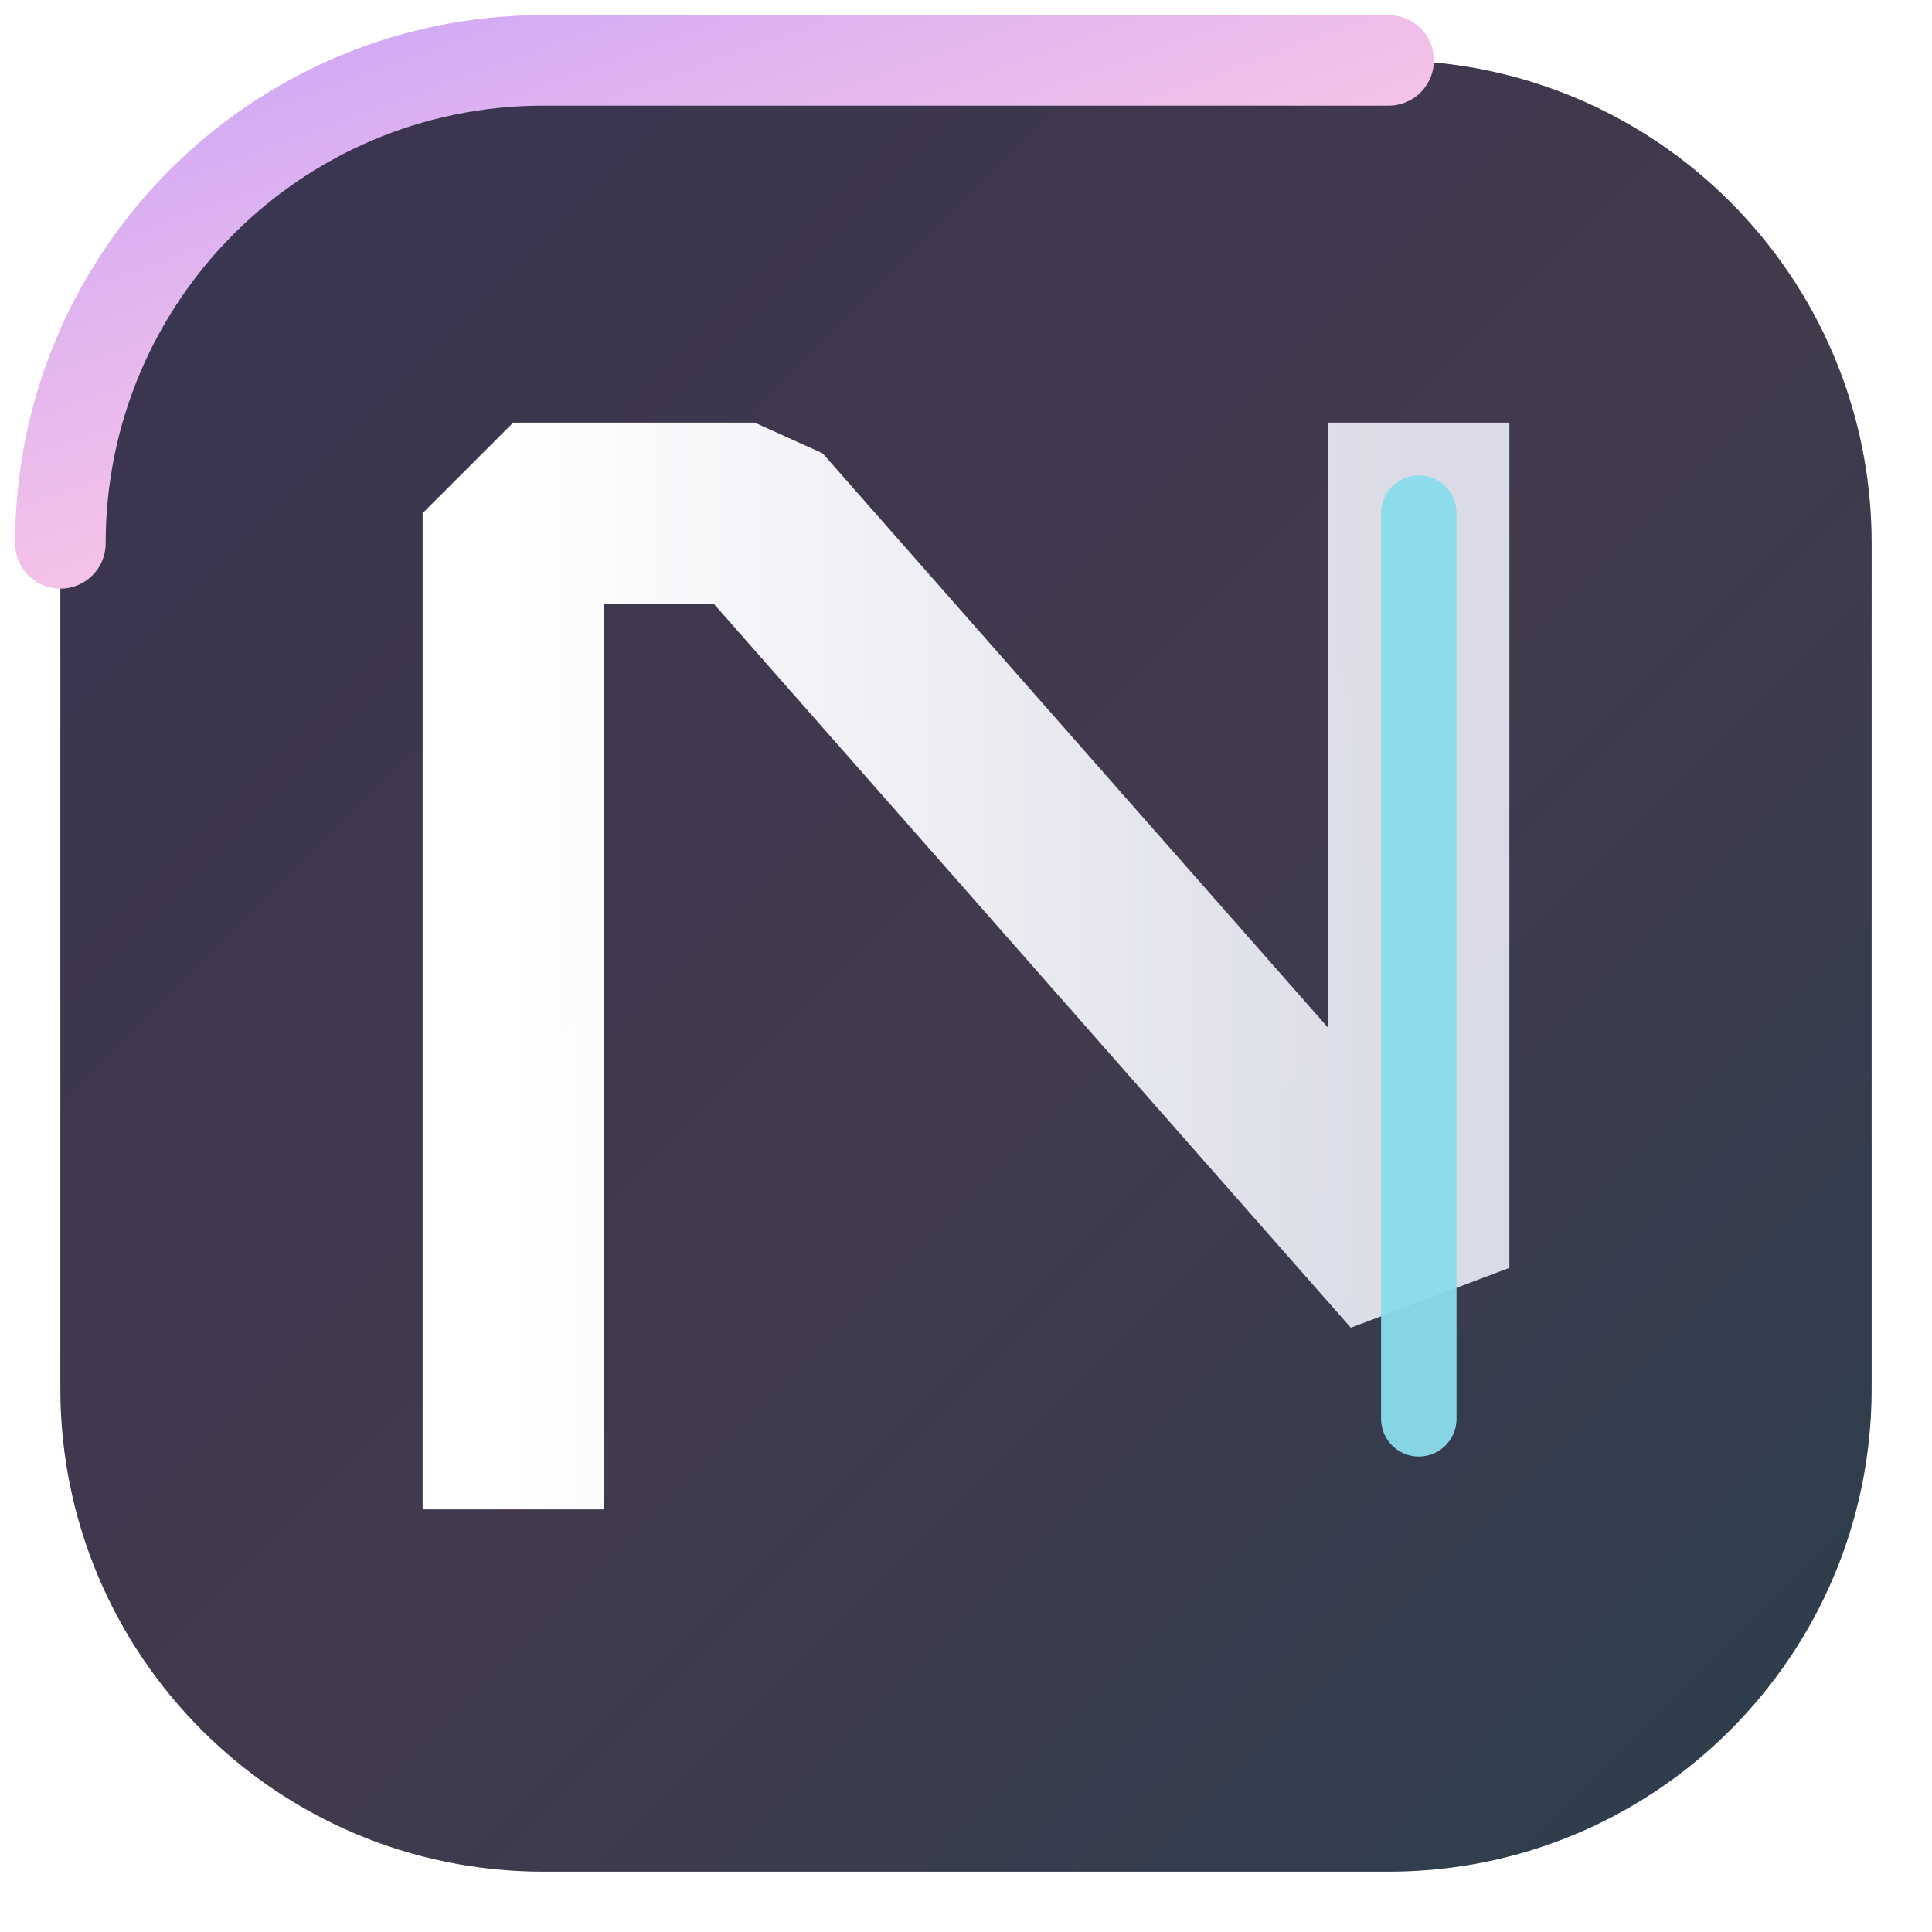
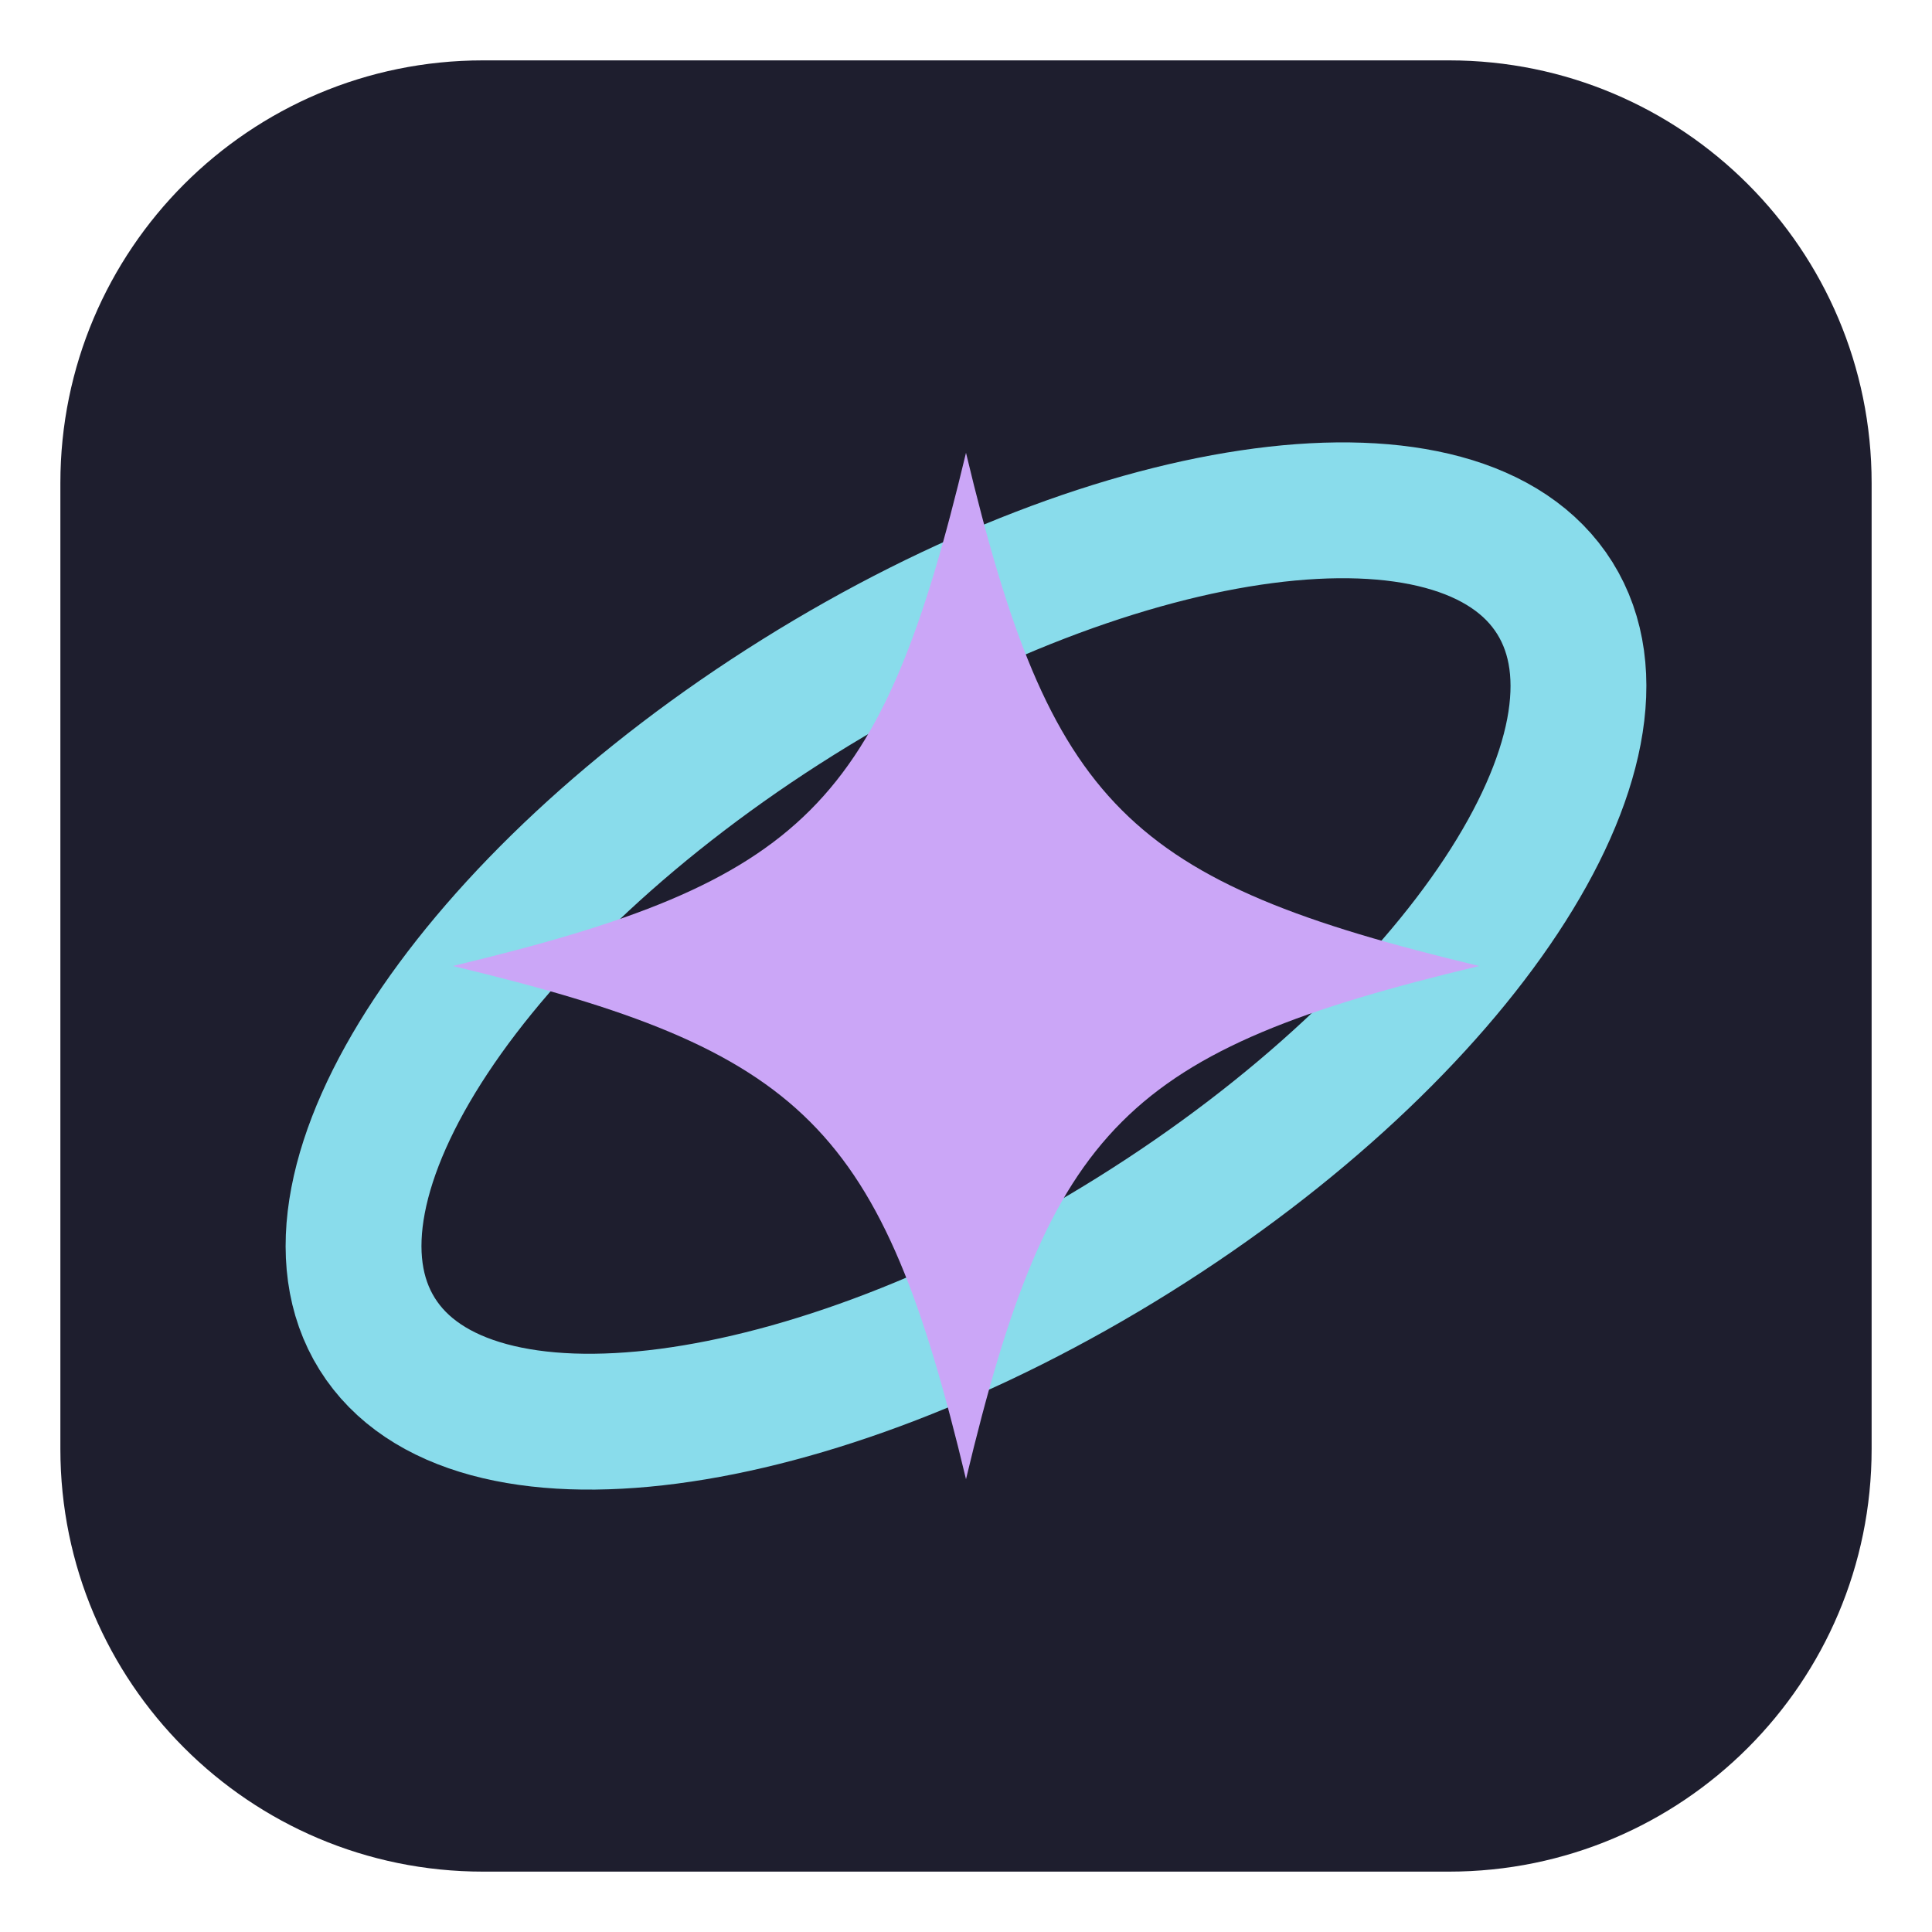
- <svg xmlns="http://www.w3.org/2000/svg" viewBox="0 0 64 64">
-   <defs>
-     <linearGradient id="brand" x1="0" y1="0" x2="1" y2="1">
-       <stop offset="0" stop-color="#CBA6F7" />
-       <stop offset=".54" stop-color="#F5C2E7" />
-       <stop offset="1" stop-color="#89DCEB" />
-     </linearGradient>
-     <linearGradient id="mark" x1="0" y1="0" x2="1" y2="0">
-       <stop offset="0" stop-color="#fff" />
-       <stop offset="1" stop-color="#f3f5ff" stop-opacity=".86" />
-     </linearGradient>
-   </defs>
-   <rect x="2" y="2" width="60" height="60" rx="16" fill="#101321" />
-   <rect x="2" y="2" width="60" height="60" rx="16" fill="url(#brand)" opacity=".22" />
-   <path d="M2 18V18A16 16 0 0 1 18 2H46" fill="none" stroke="url(#brand)" stroke-width="3" stroke-linecap="round" />
-   <path d="M17 47V17h8l22 25V17h-8v12L25 17h-8v30h8V35l14 12h8V35h-8v-1L25 17" fill="none" />
-   <path d="M17 47V17h8l22 25V17" fill="none" stroke="url(#mark)" stroke-width="6" stroke-linecap="square" stroke-linejoin="bevel" />
-   <path d="M47 17v30" fill="none" stroke="#89DCEB" stroke-width="2.5" stroke-linecap="round" opacity=".95" />
+ <svg xmlns="http://www.w3.org/2000/svg" viewBox="0 0 64 64" role="img">
+   <rect x="2" y="2" width="60" height="60" rx="14" fill="#1E1E2E" />
+   <ellipse cx="32" cy="32" rx="23" ry="10.5" transform="rotate(-32 32 32)" fill="none" stroke="#89DCEB" stroke-width="4.5" stroke-linecap="round" />
+   <path d="M32 15 C34.8 26.7 37.3 29.2 49 32 C37.3 34.8 34.8 37.3 32 49 C29.2 37.3 26.7 34.8 15 32 C26.7 29.2 29.2 26.7 32 15Z" fill="#CBA6F7" />
</svg>
